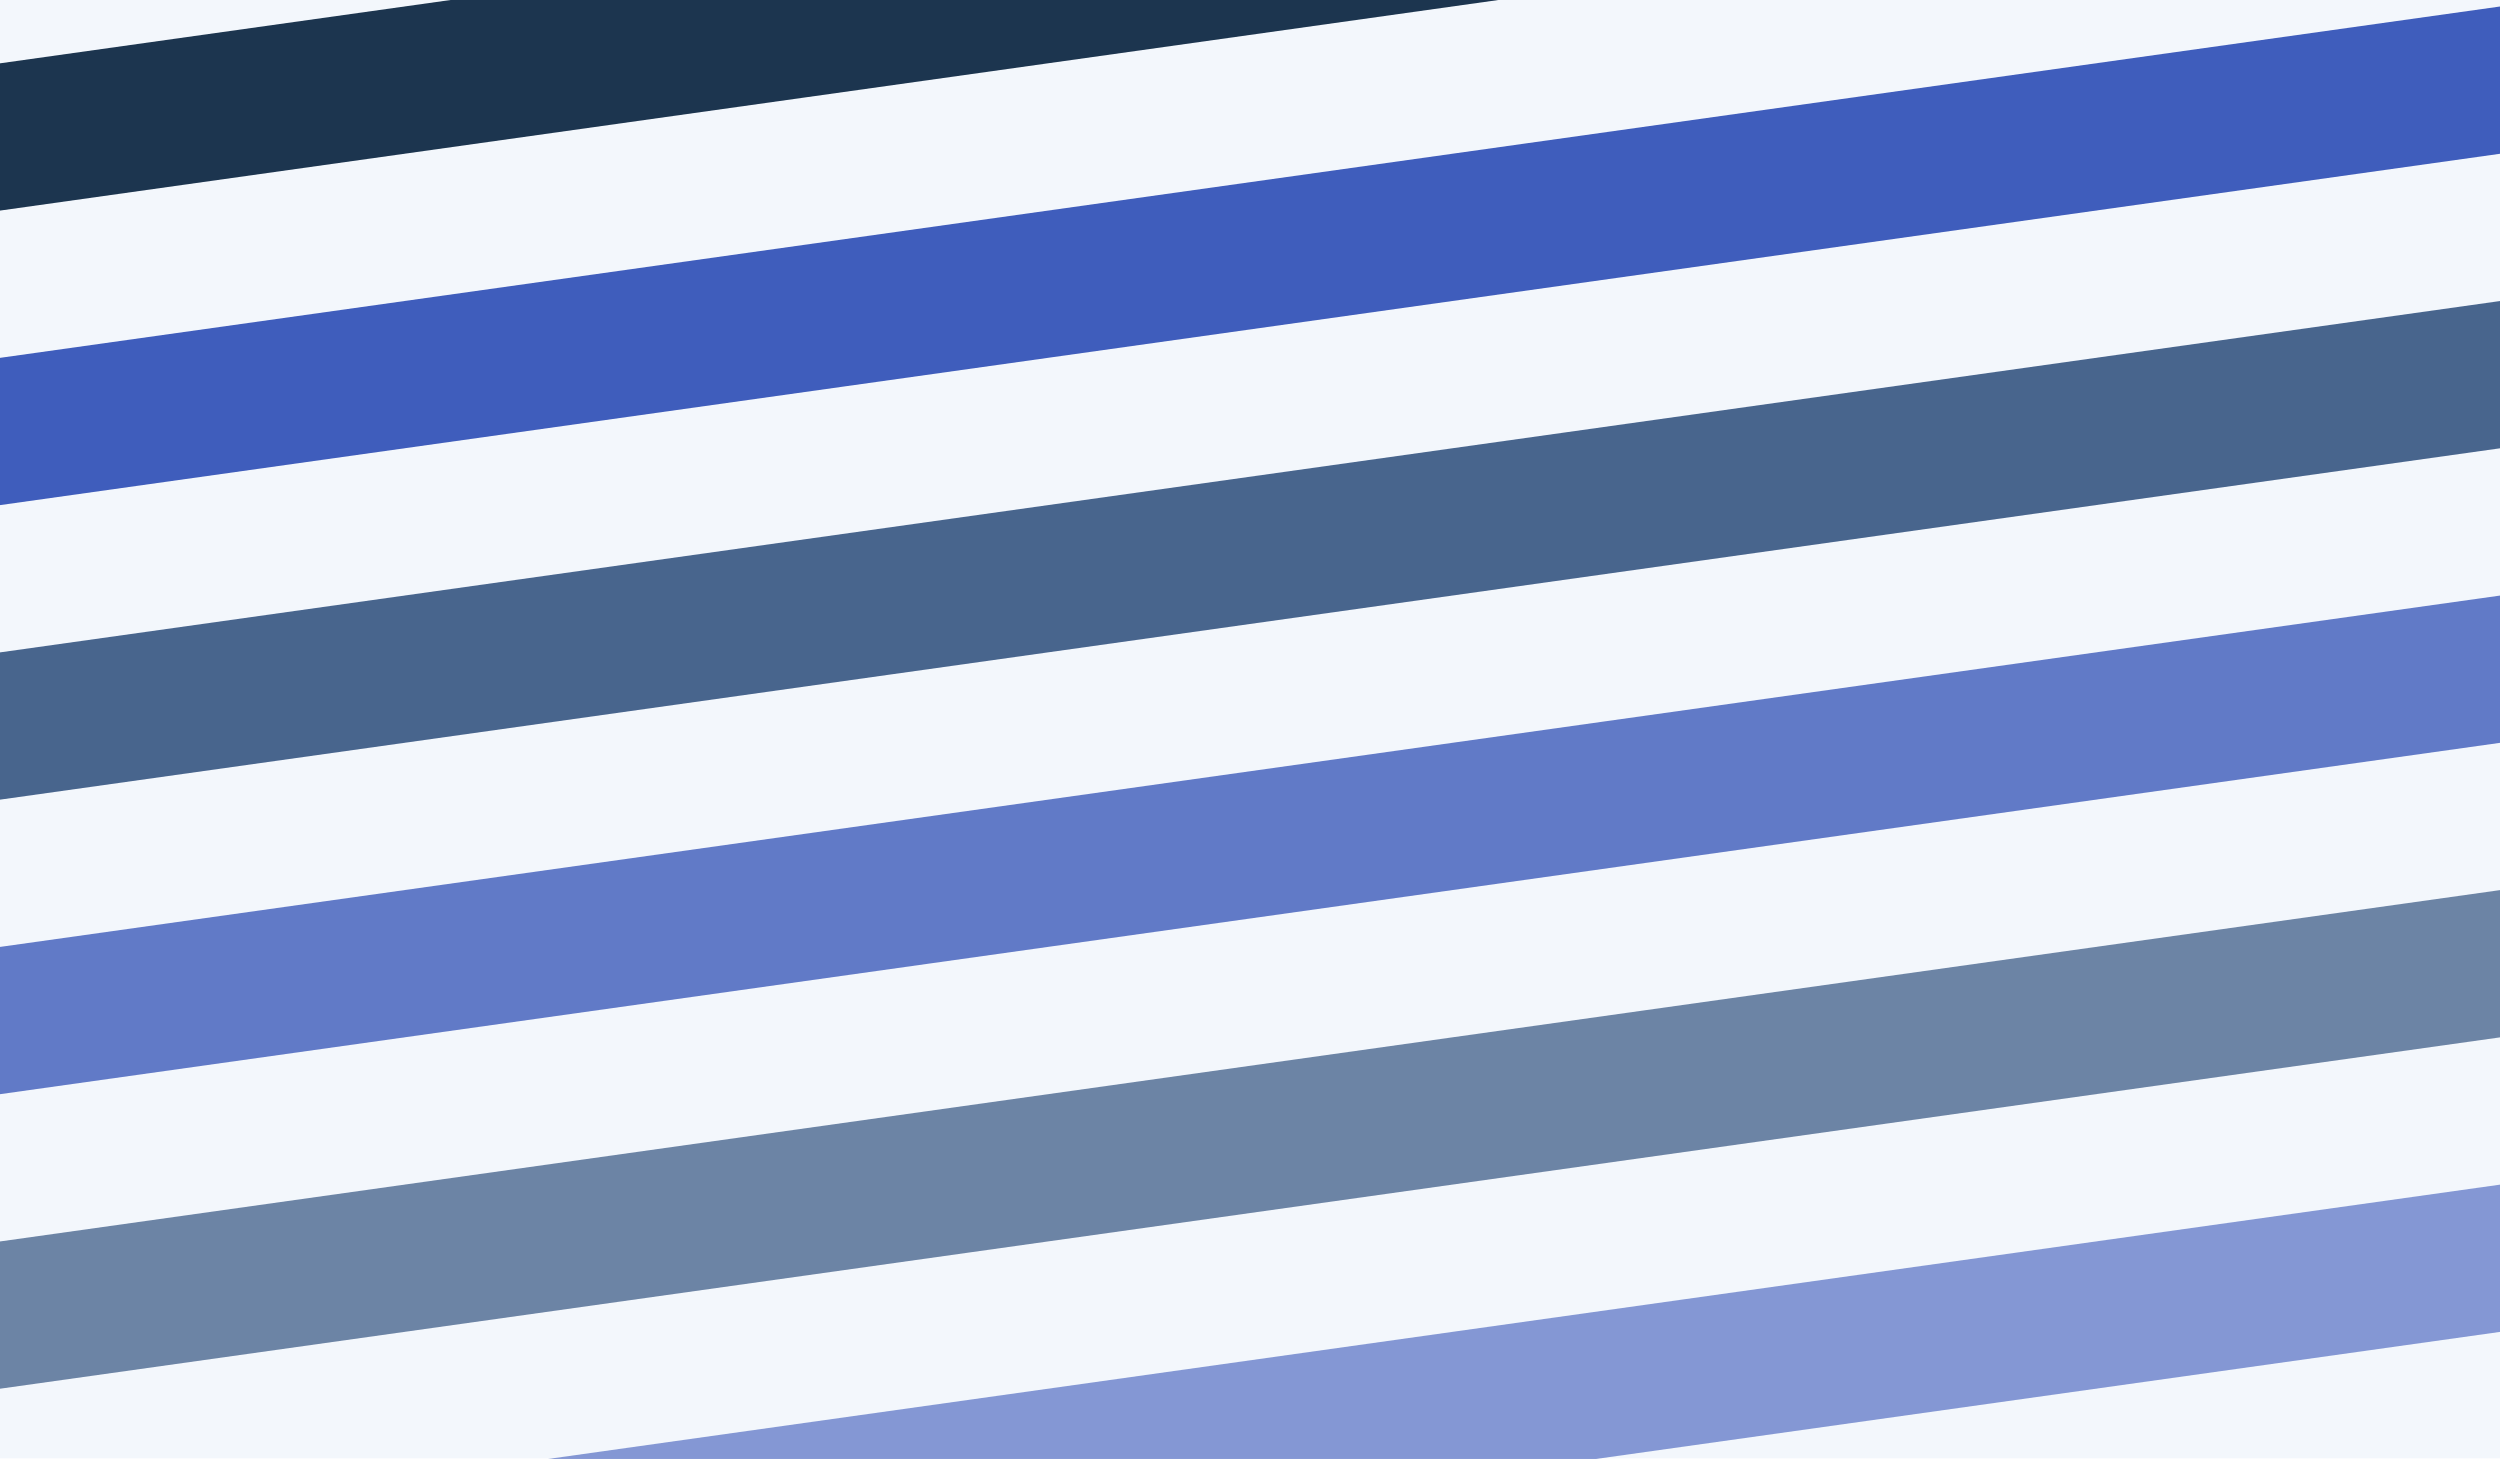
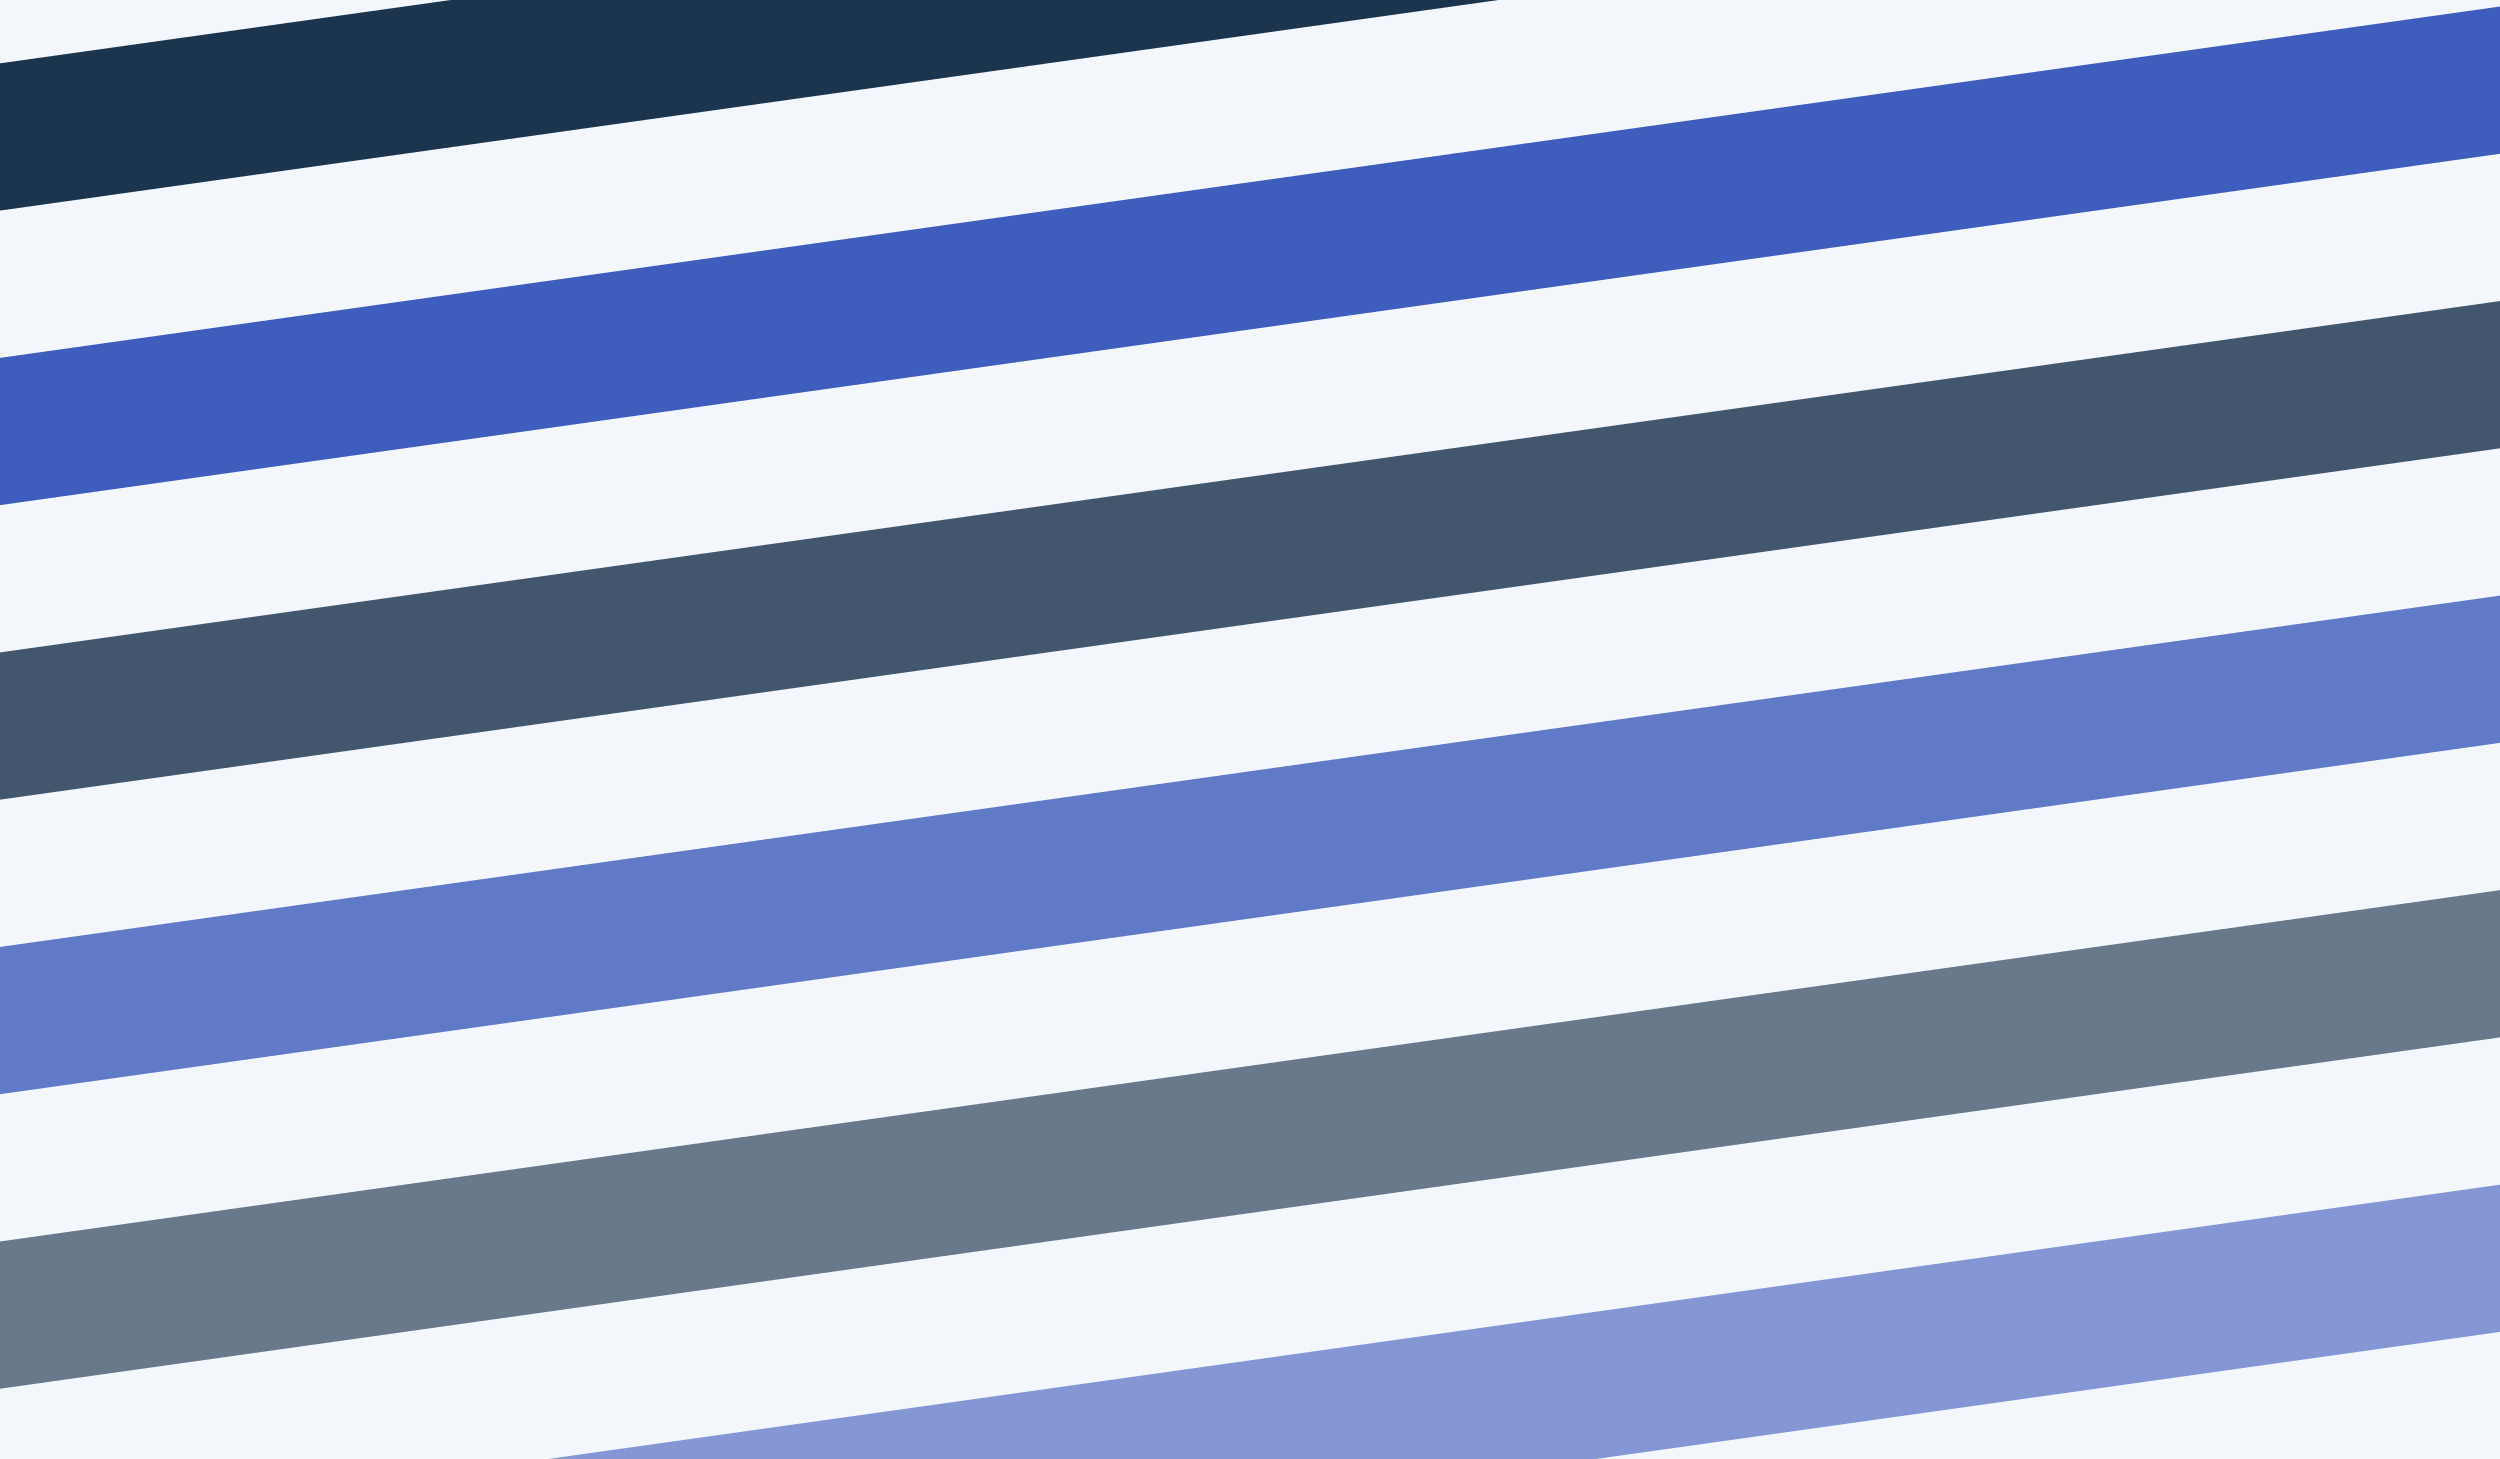
- <svg xmlns="http://www.w3.org/2000/svg" viewBox="0 0 360 210" role="img" aria-labelledby="title desc">
+ <svg xmlns="http://www.w3.org/2000/svg" viewBox="0 0 360 210" role="img" aria-label="Grafismo Sombra filtrada">
  <rect width="360" height="210" fill="#F3F7FC" />
  <g transform="rotate(-8 180 105)">
    <rect x="-20" y="-15" width="400" height="21" fill="#0A2540" opacity=".92" />
    <rect x="-20" y="27" width="400" height="21" fill="#1E40AF" opacity=".84" />
-     <rect x="-20" y="69" width="400" height="21" fill="#12376B" opacity=".76" />
+     <rect x="-20" y="69" width="400" height="21" fill="#0A2540" opacity=".76" />
    <rect x="-20" y="111" width="400" height="21" fill="#1E40AF" opacity=".68" />
-     <rect x="-20" y="153" width="400" height="21" fill="#12376B" opacity=".6" />
+     <rect x="-20" y="153" width="400" height="21" fill="#0A2540" opacity=".6" />
    <rect x="-20" y="195" width="400" height="21" fill="#1E40AF" opacity=".52" />
  </g>
</svg>
